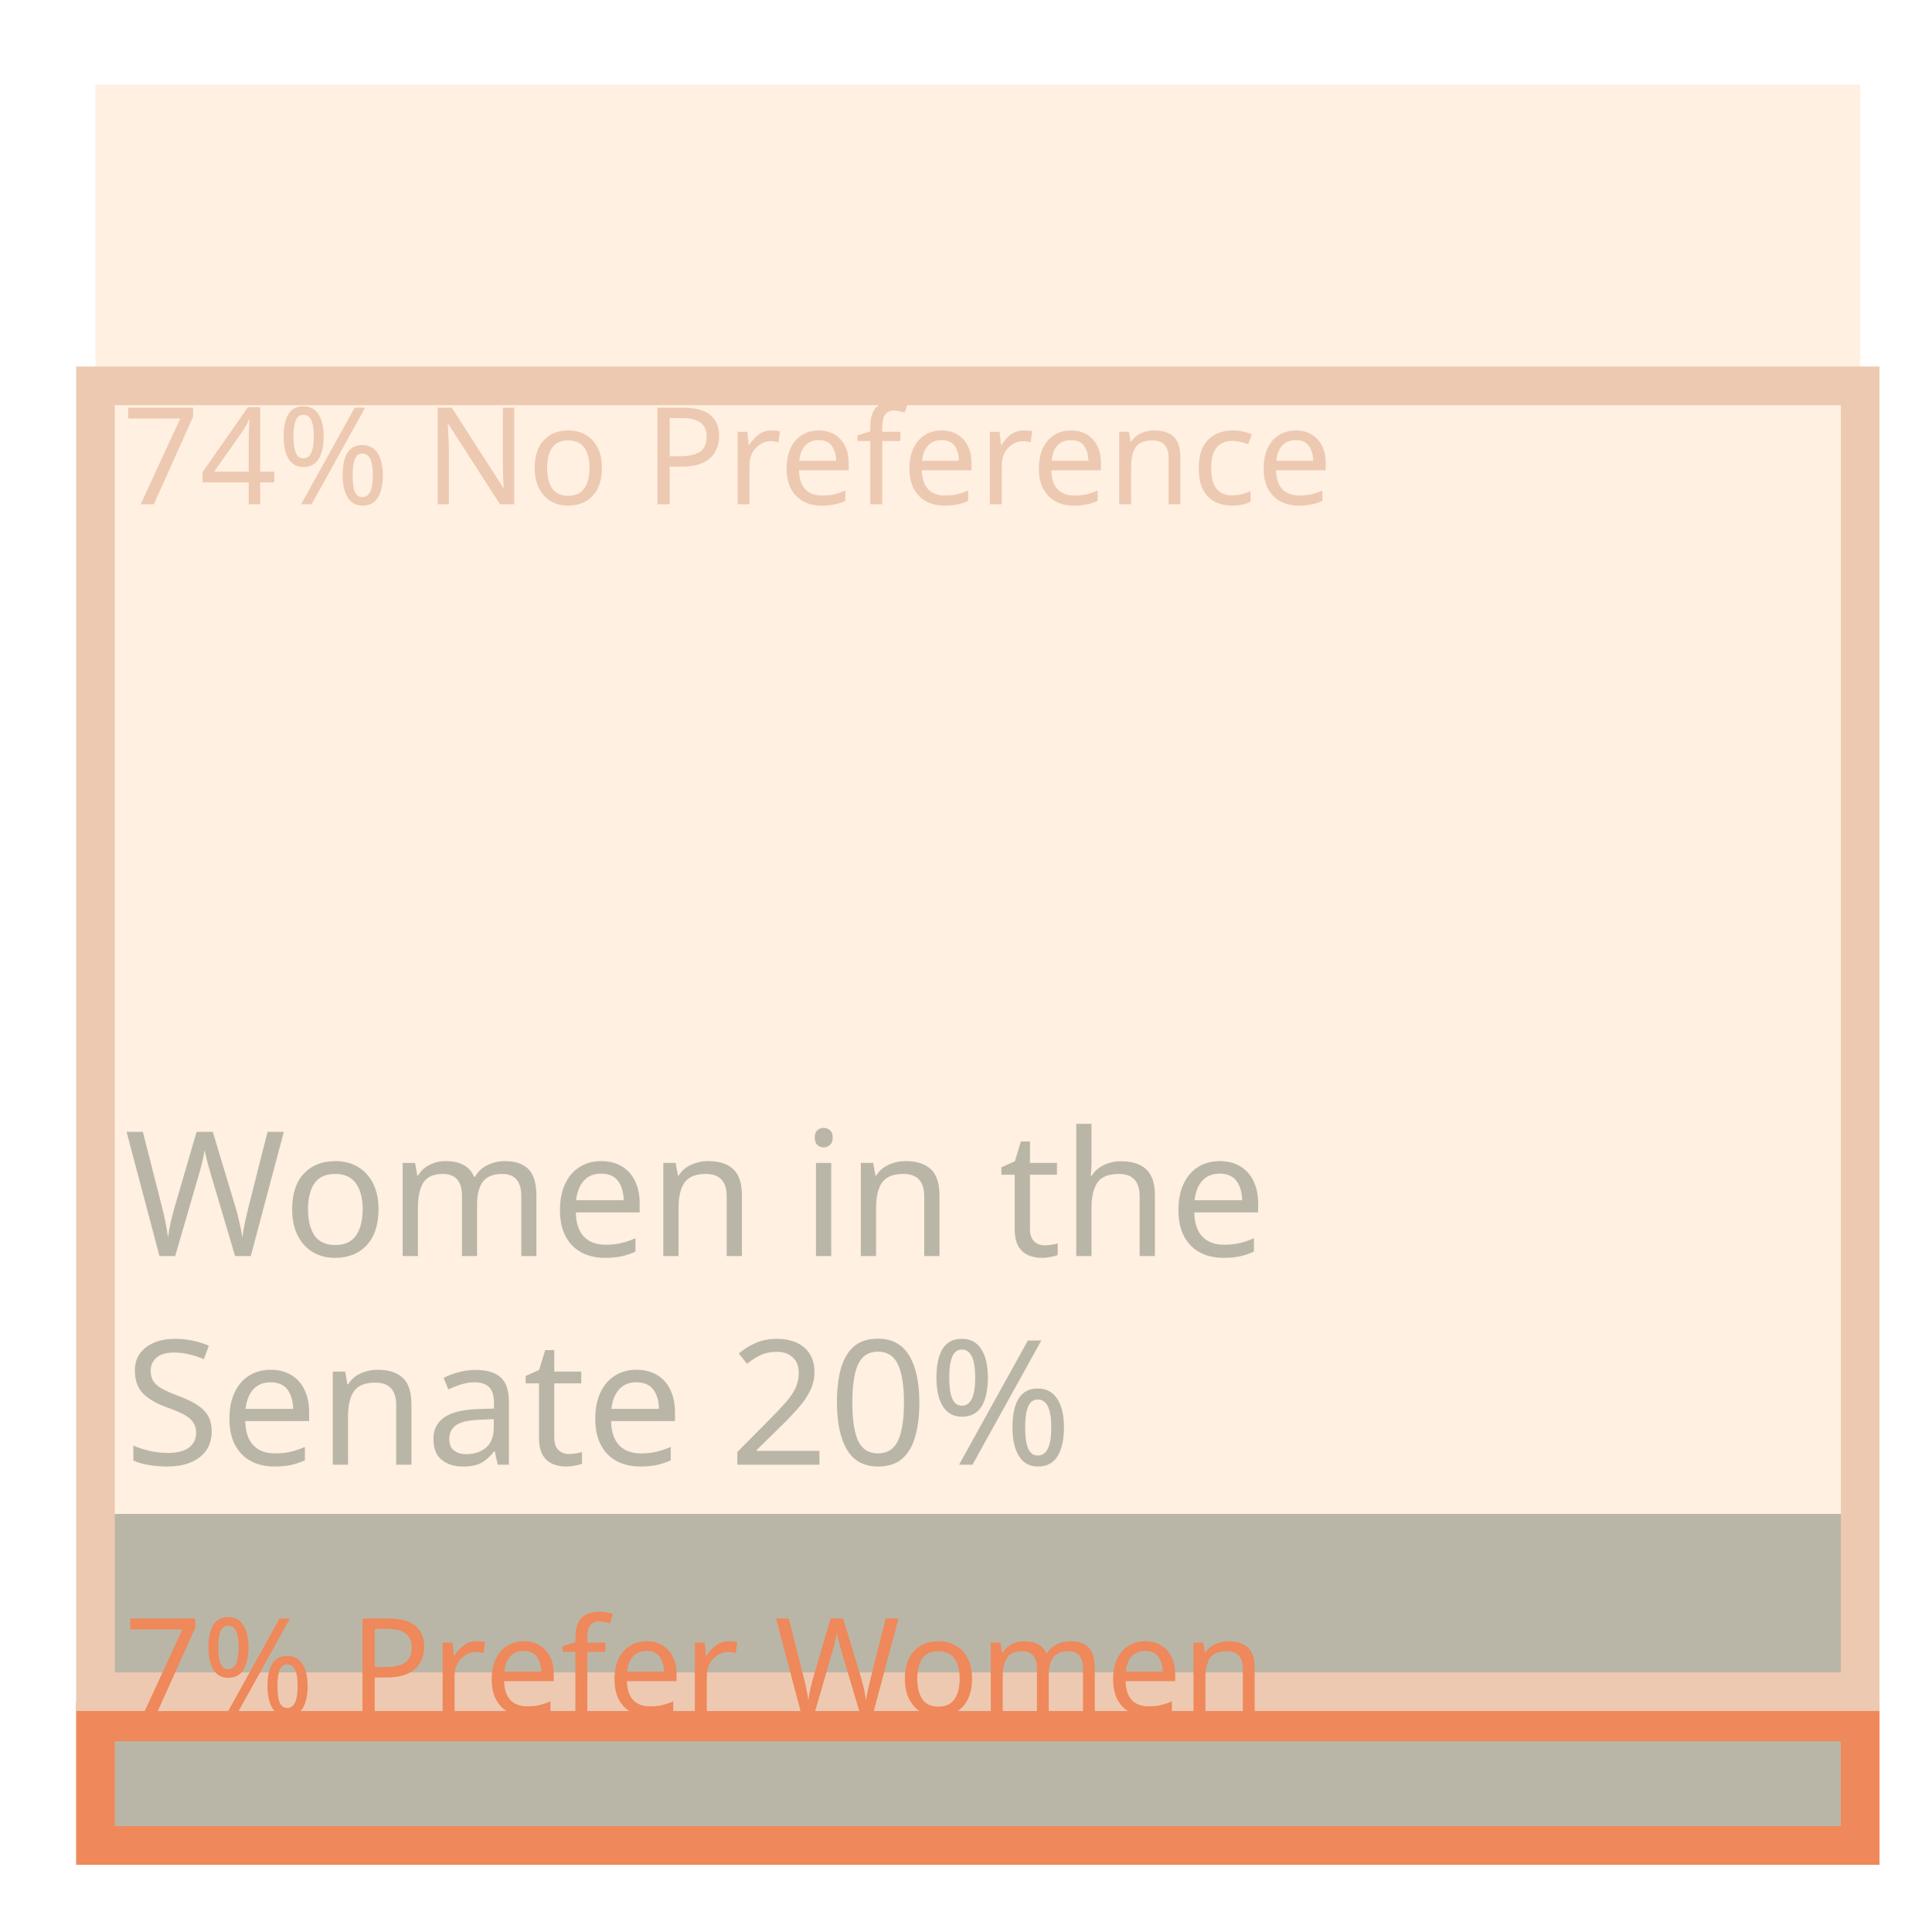
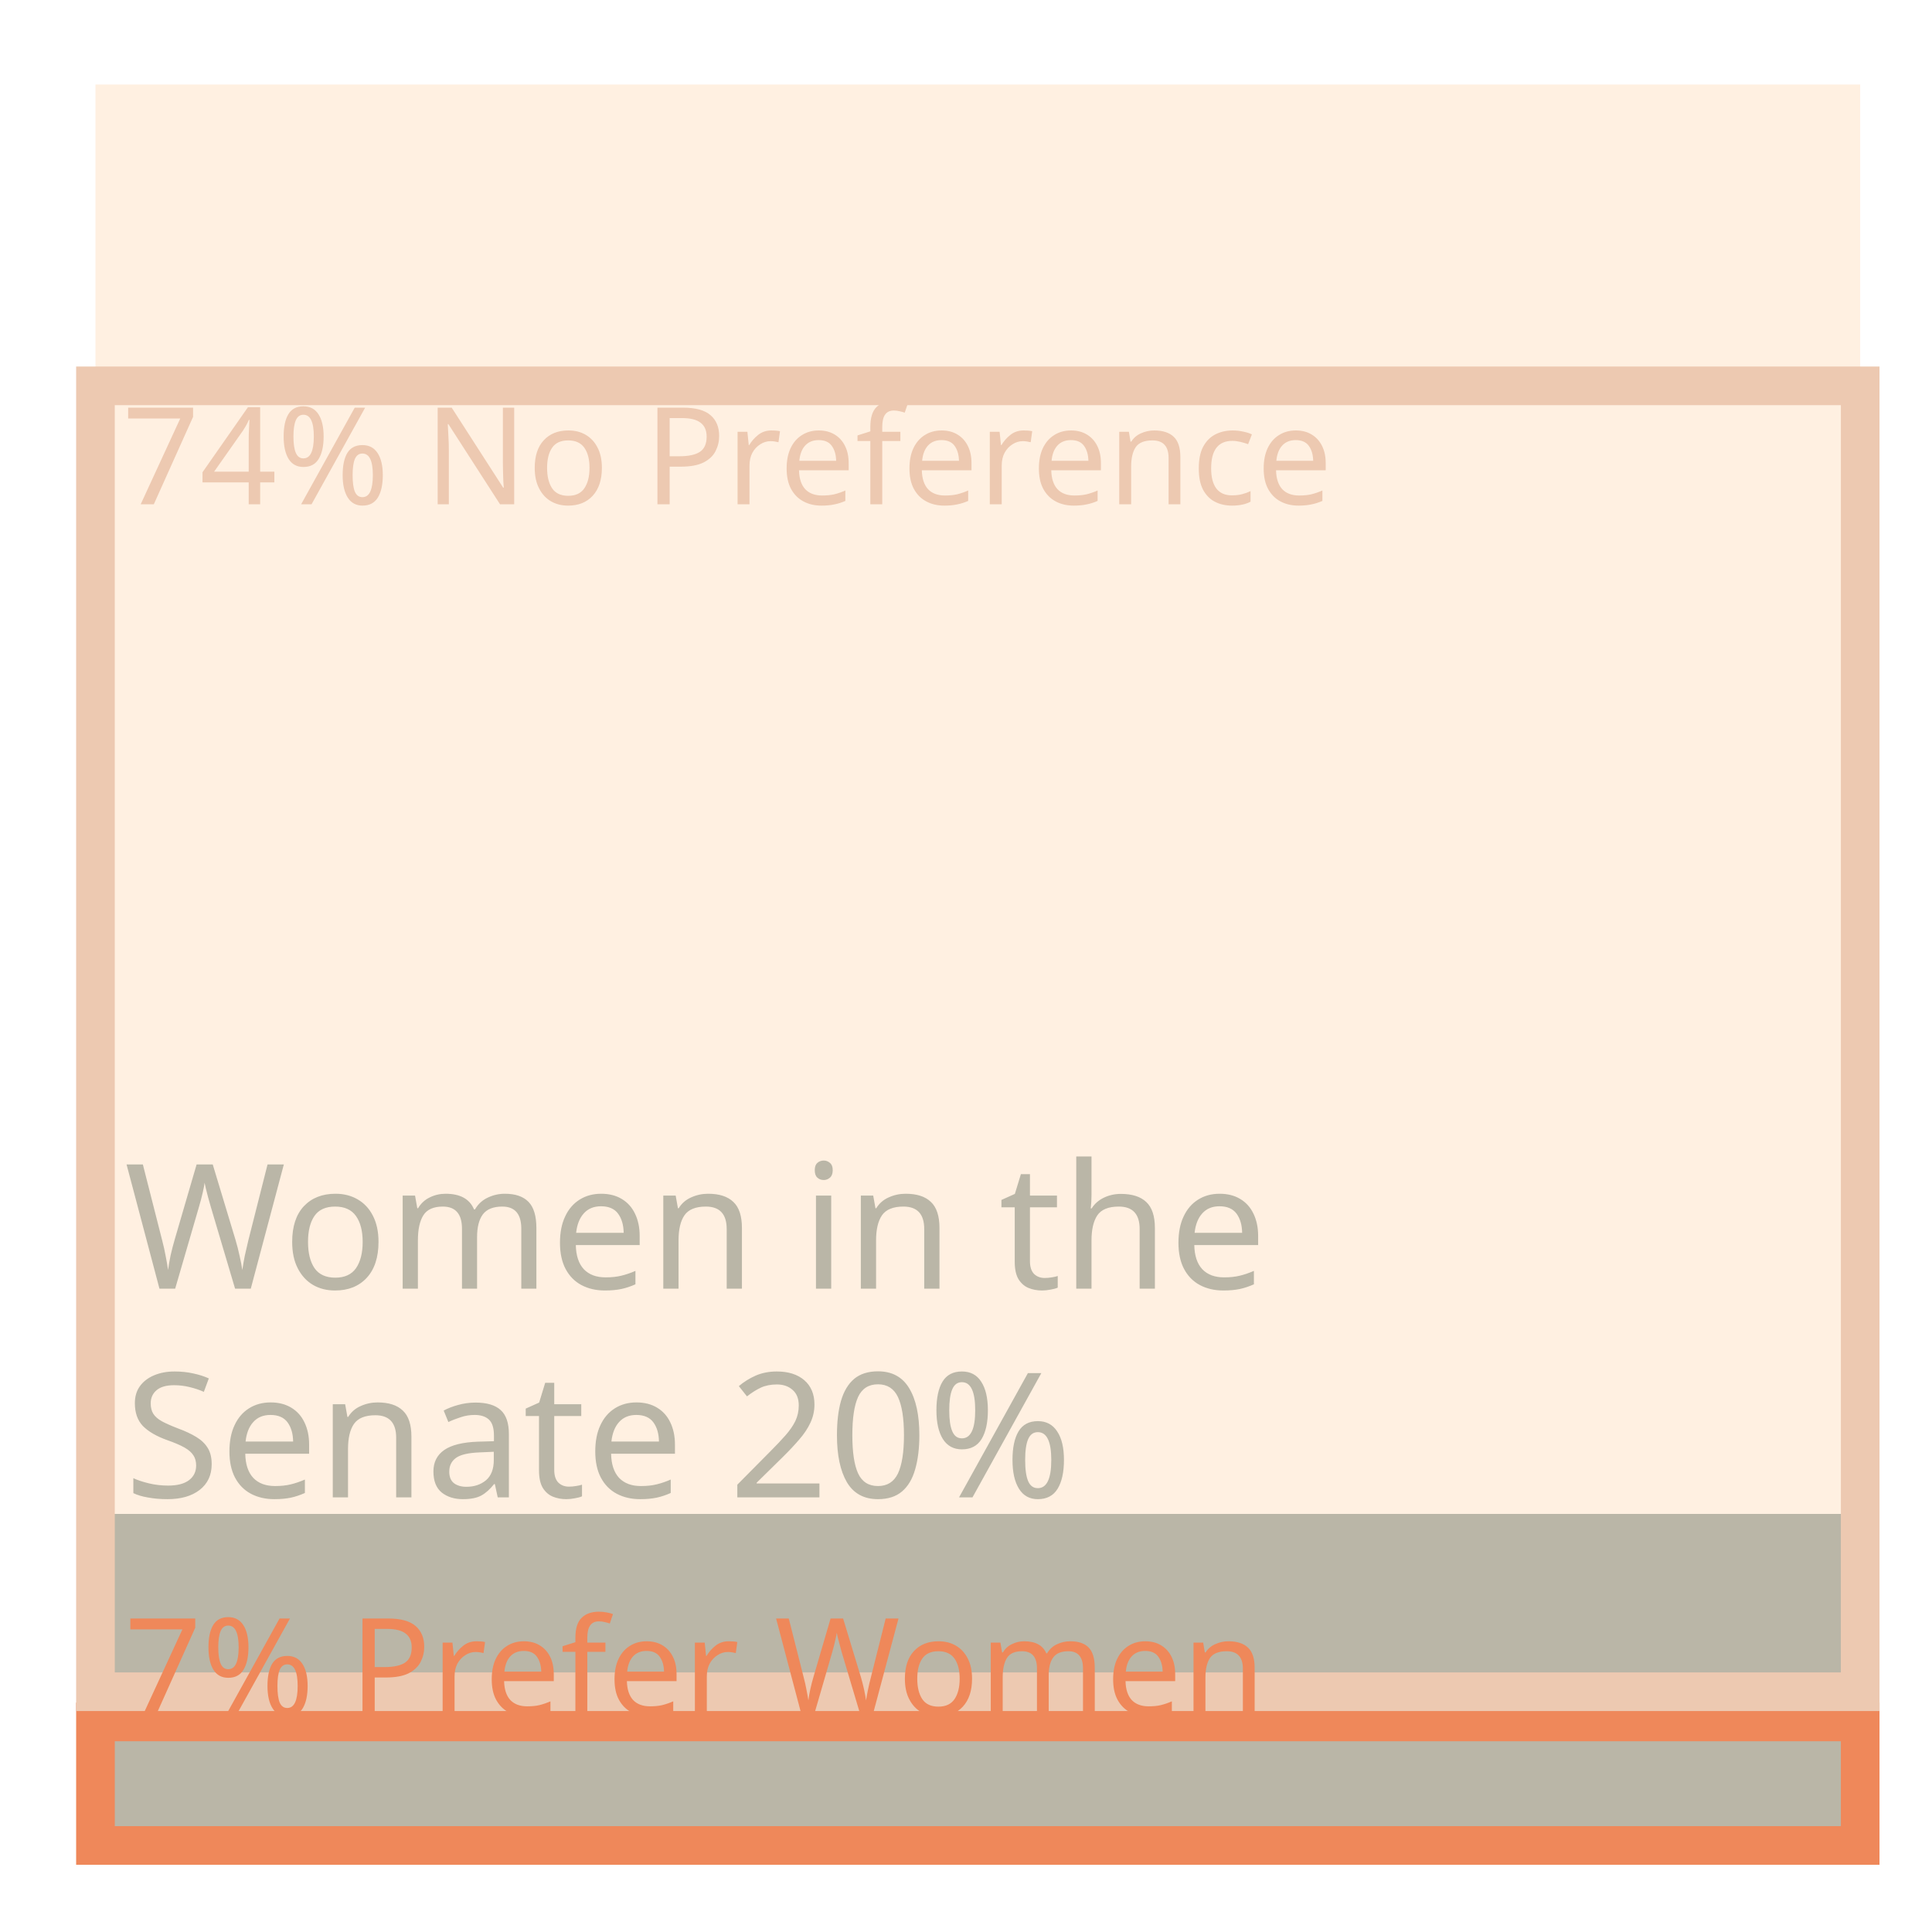
<svg xmlns="http://www.w3.org/2000/svg" version="1.1" x="0px" y="0px" width="200px" height="200px" viewBox="0 0 200 200" enable-background="new 0 0 200 200" xml:space="preserve">
  <g id="senateMenPercentW">
    <g>
      <rect x="9.882" y="8.749" fill="#FFF0E1" width="182.684" height="182.682" />
      <rect x="9.882" y="156.72" opacity="0.5" fill="#767C6D" width="182.684" height="34.711" />
    </g>
  </g>
  <g id="senateMenWL">
    <rect x="9.882" y="178.254" fill="none" stroke="#EF885A" stroke-width="4" stroke-miterlimit="10" width="182.684" height="12.787" />
    <rect x="9.882" y="39.942" fill="none" stroke="#EDC9B1" stroke-width="4" stroke-miterlimit="10" width="182.684" height="135.185" />
  </g>
  <g id="senateMenWLStat">
    <rect x="12.659" y="41.994" fill="none" width="174.683" height="20.938" />
    <text transform="matrix(1 0 0 1 12.6587 52.2002)" fill="#EDC9B1" font-family="'Muli'" font-size="14">74% No Preference</text>
    <rect x="12.885" y="167.339" fill="none" width="174.684" height="37.135" />
    <text transform="matrix(1 0 0 1 12.8843 177.5449)" fill="#EF885A" font-family="'Muli'" font-size="14">7% Prefer Women</text>
  </g>
  <g id="senateMenWStat_1_">
-     <rect x="12.883" y="116.903" fill="none" width="178.684" height="48.582" />
-     <text transform="matrix(1 0 0 1 12.8828 130.0254)" opacity="0.5">
+     <rect x="12.883" y="120.281" fill="none" width="178.684" height="48.582" />
+     <text transform="matrix(1 0 0 1 12.8828 133.4043)" opacity="0.5">
      <tspan x="0" y="0" fill="#767C6D" font-family="'Muli'" font-size="18">Women in the </tspan>
      <tspan x="0" y="21.6" fill="#767C6D" font-family="'Muli'" font-size="18">Senate 20%</tspan>
    </text>
  </g>
</svg>
